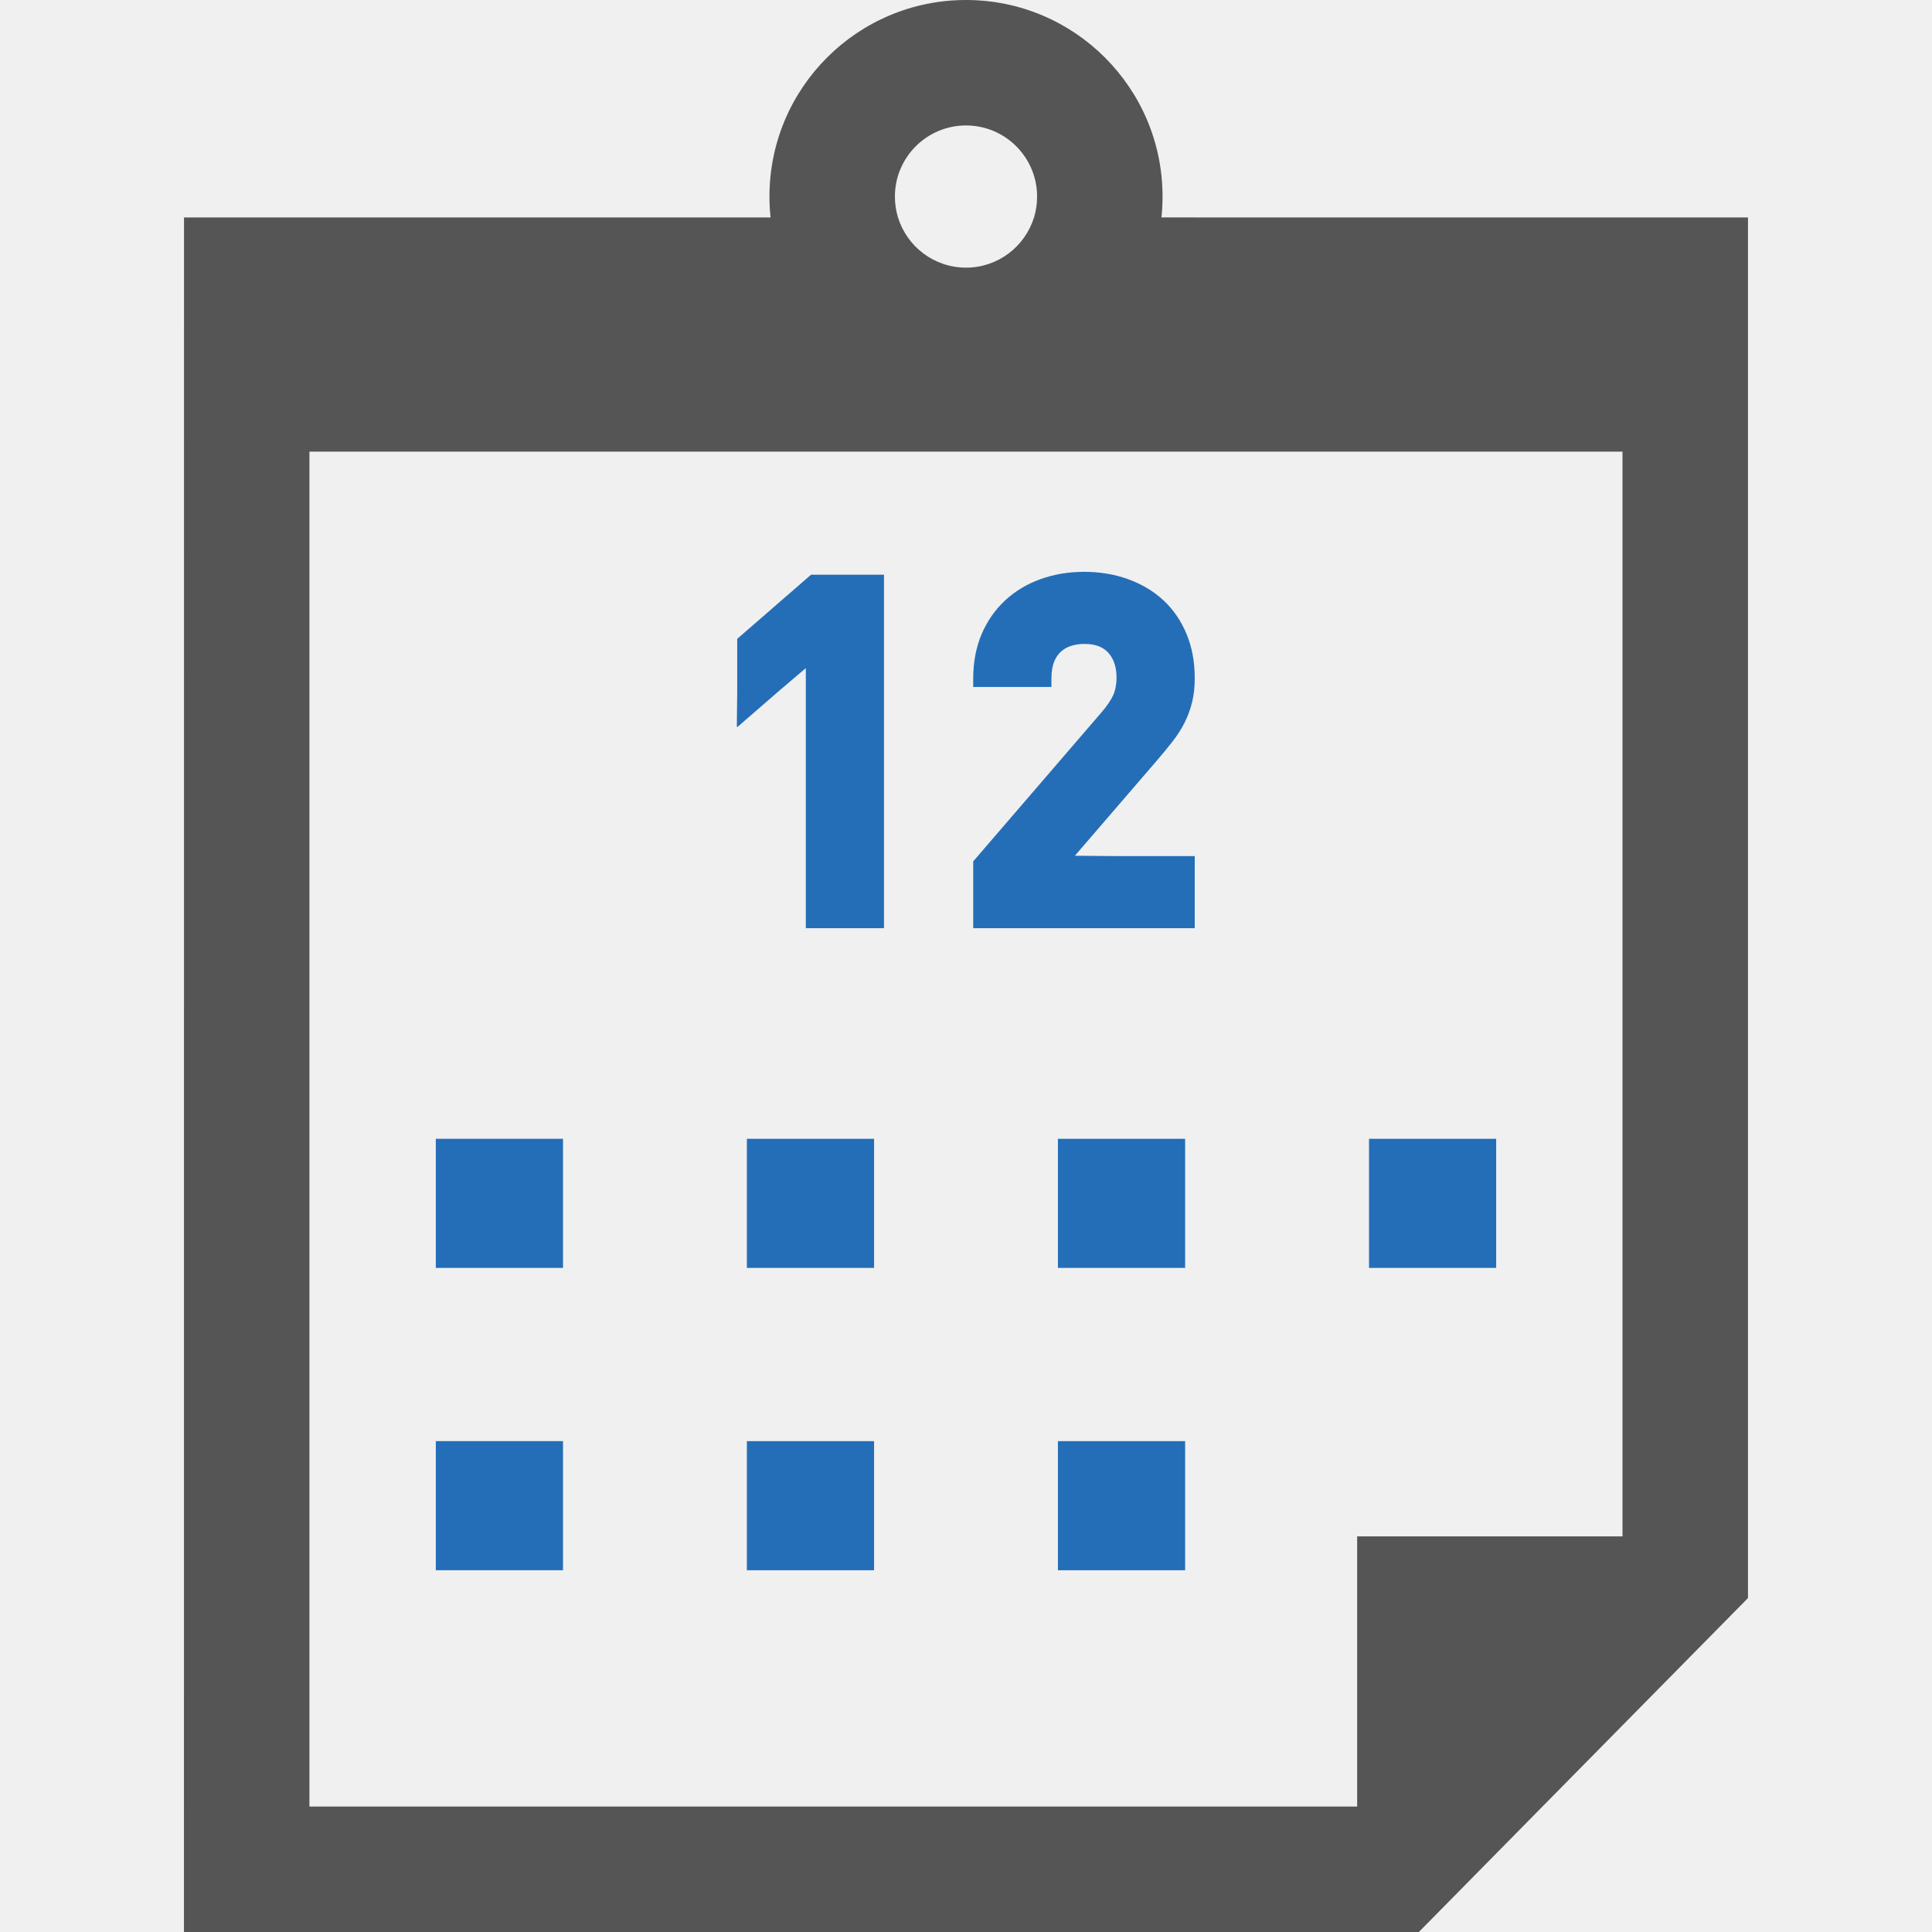
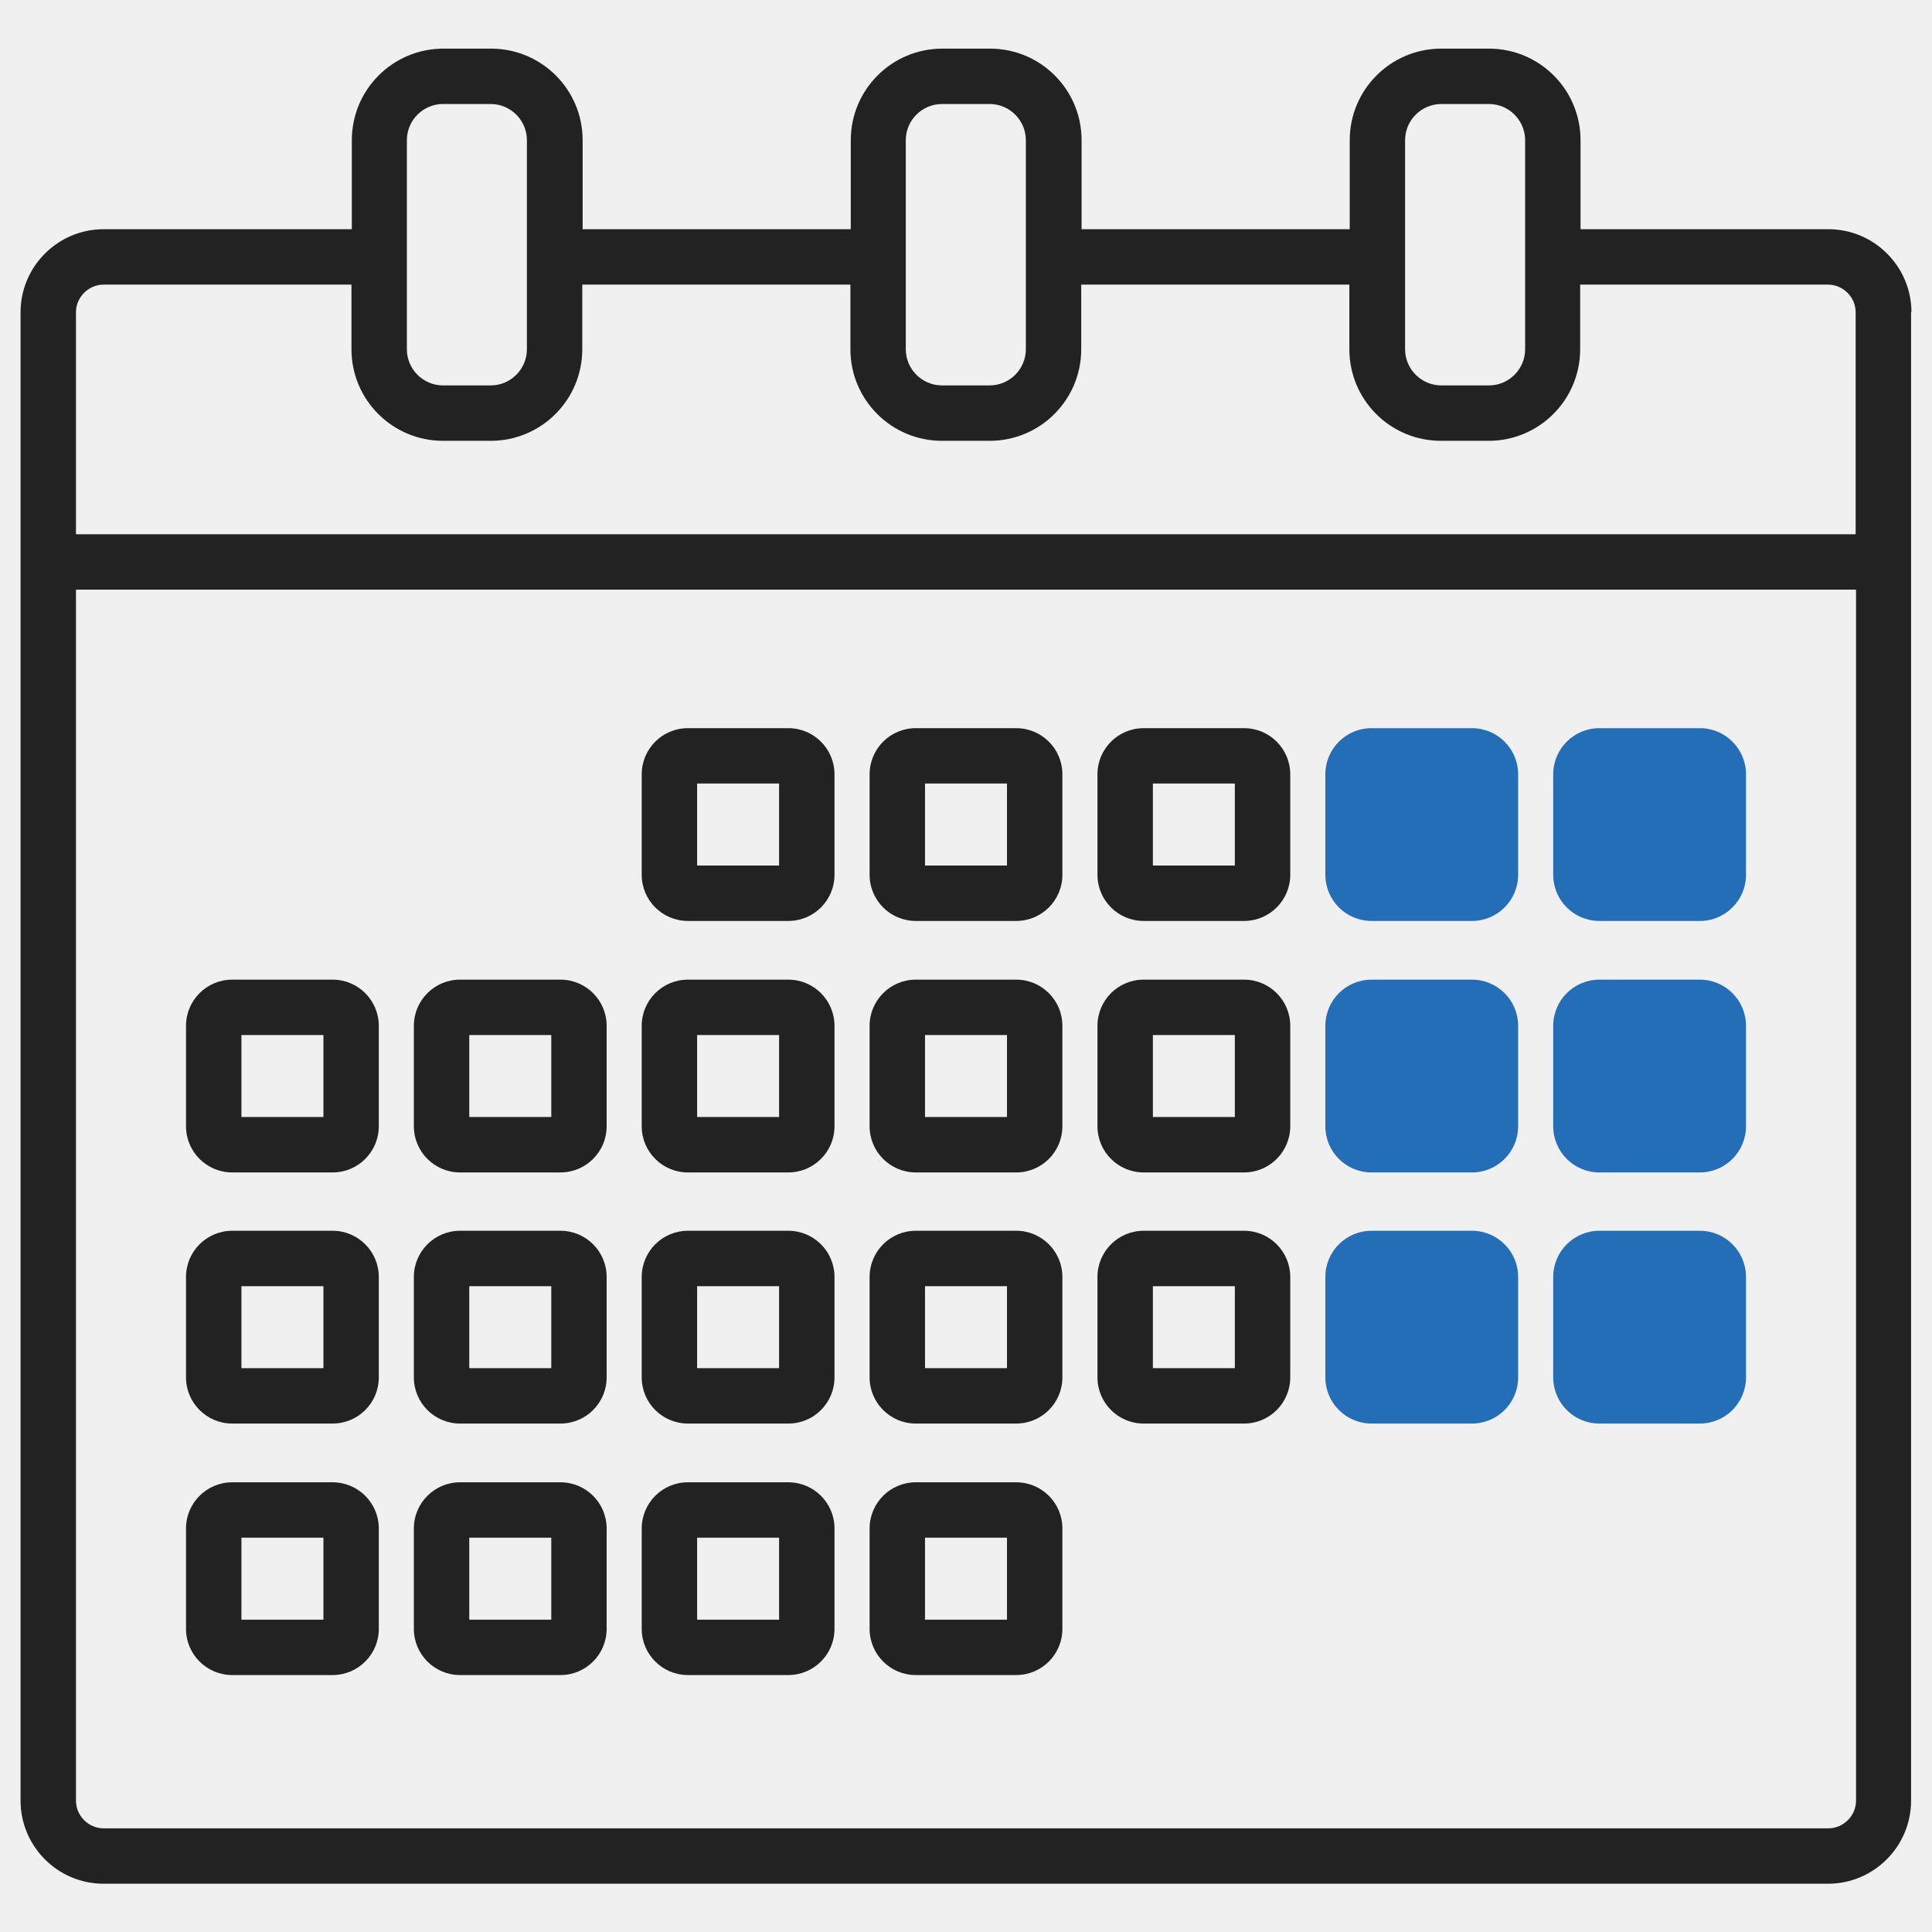
- <svg xmlns="http://www.w3.org/2000/svg" width="45" height="45" viewBox="0 0 45 45" fill="none">
-   <path d="M28.391 5.065L27.053 5.064C27.07 4.905 27.078 4.743 27.078 4.578C27.078 2.05 25.028 0 22.5 0C19.971 0 17.922 2.05 17.922 4.578C17.922 4.739 17.93 4.897 17.947 5.053C17.947 5.057 17.947 5.061 17.947 5.065H4.286V7.598L4.285 44.869V44.986V45H33.048L35.927 42.078L37.791 40.187L40.714 37.222V8.377L40.714 5.065H28.391ZM22.5 2.922C23.414 2.922 24.156 3.665 24.156 4.578C24.156 4.747 24.131 4.911 24.084 5.065C23.873 5.743 23.244 6.234 22.5 6.234C21.756 6.234 21.126 5.743 20.916 5.065C20.869 4.911 20.844 4.747 20.844 4.578C20.844 3.665 21.586 2.922 22.5 2.922ZM37.791 35.722V35.785H31.611V42.073V42.078H7.207V10.519H37.791V35.722Z" fill="#555555" />
-   <path d="M10.151 29.532H13.114V26.525H10.151V29.509L10.15 29.518H10.151V29.532Z" fill="#246EB8" />
-   <path d="M17.396 29.509V29.518V29.532H20.359V26.525H17.396V29.509Z" fill="#246EB8" />
-   <path d="M24.641 29.509V29.518V29.532H27.604V26.525H24.641V29.509Z" fill="#246EB8" />
-   <path d="M34.849 26.525H31.887V29.509V29.518V29.532H34.849V26.525Z" fill="#246EB8" />
-   <path d="M10.151 36.574H13.114V33.567H10.151V36.551L10.15 36.56H10.151V36.574Z" fill="#246EB8" />
-   <path d="M17.396 36.551V36.56V36.574H20.359V33.567H17.396V36.551Z" fill="#246EB8" />
-   <path d="M24.641 36.551V36.56V36.574H27.604V33.567H24.641V36.551Z" fill="#246EB8" />
-   <path d="M17.171 16.938L18.144 16.093L18.769 15.562V21.586V21.605V21.619H20.59V13.386H18.891L17.171 14.88V16.11L17.162 16.927L17.171 16.919V16.938Z" fill="#246EB8" />
-   <path d="M27.828 19.941H26.121L25.036 19.932L26.944 17.717C27.078 17.561 27.199 17.414 27.307 17.276C27.422 17.13 27.517 16.979 27.593 16.829C27.668 16.678 27.727 16.518 27.767 16.353C27.808 16.188 27.828 16 27.828 15.795C27.828 15.418 27.764 15.072 27.637 14.767C27.509 14.459 27.328 14.195 27.099 13.983C26.872 13.772 26.596 13.606 26.278 13.491C25.964 13.377 25.619 13.319 25.253 13.319C24.895 13.319 24.557 13.375 24.247 13.485C23.933 13.596 23.655 13.761 23.42 13.976C23.184 14.193 22.998 14.458 22.866 14.765C22.735 15.072 22.668 15.422 22.668 15.806V15.986V16.001H24.49V15.806C24.49 15.642 24.513 15.507 24.557 15.403C24.599 15.304 24.655 15.224 24.723 15.168C24.795 15.107 24.872 15.065 24.961 15.04C25.056 15.012 25.155 14.998 25.253 14.998C25.506 14.998 25.69 15.065 25.814 15.203C25.943 15.348 26.006 15.538 26.006 15.784C26.006 15.939 25.98 16.075 25.93 16.189C25.875 16.31 25.78 16.45 25.646 16.604L22.668 20.063V21.6V21.605V21.619H27.828V19.941Z" fill="#246EB8" />
+ <svg xmlns="http://www.w3.org/2000/svg" width="47" height="47" viewBox="0 0 47 47" fill="none">
+   <g clip-path="url(#clip0_610_2005)">
+     <path d="M46.5 7.597C46.5 6.483 45.593 5.576 44.478 5.576H38.863H38.45V3.411C38.45 2.18 37.453 1.183 36.222 1.183H35.063C33.832 1.183 32.835 2.18 32.835 3.411V5.576H26.312V3.411C26.312 2.18 25.315 1.183 24.084 1.183H22.925C21.694 1.183 20.697 2.18 20.697 3.411V5.576H14.174V3.411C14.174 2.18 13.177 1.183 11.946 1.183H10.787C9.556 1.183 8.559 2.18 8.559 3.411V5.576H8.496H2.521C1.407 5.576 0.5 6.483 0.5 7.597V43.804C0.5 44.919 1.407 45.826 2.521 45.826H12.934H44.469C45.584 45.826 46.491 44.919 46.491 43.804V33.293V7.597H46.5ZM34.182 3.411C34.182 2.926 34.578 2.53 35.063 2.53H36.222C36.707 2.53 37.102 2.926 37.102 3.411V8.496C37.102 8.981 36.707 9.376 36.222 9.376H35.063C34.578 9.376 34.182 8.981 34.182 8.496V3.411ZM22.035 3.411C22.035 2.926 22.431 2.53 22.916 2.53H24.075C24.56 2.53 24.956 2.926 24.956 3.411V8.496C24.956 8.981 24.56 9.376 24.075 9.376H22.916C22.431 9.376 22.035 8.981 22.035 8.496V3.411ZM9.898 3.411C9.898 2.926 10.293 2.53 10.778 2.53H11.937C12.422 2.53 12.818 2.926 12.818 3.411V8.496C12.818 8.981 12.422 9.376 11.937 9.376H10.778C10.293 9.376 9.898 8.981 9.898 8.496V3.411ZM1.848 7.597C1.848 7.229 2.153 6.924 2.521 6.924H8.388H8.55V8.496C8.55 9.727 9.547 10.724 10.778 10.724H11.937C13.168 10.724 14.165 9.727 14.165 8.496V6.924H20.688V8.496C20.688 9.727 21.685 10.724 22.916 10.724H24.075C25.306 10.724 26.303 9.727 26.303 8.496V6.924H32.826V8.496C32.826 9.727 33.823 10.724 35.054 10.724H36.213C37.444 10.724 38.441 9.727 38.441 8.496V6.924H38.863H44.469C44.838 6.924 45.143 7.229 45.143 7.597V12.997H1.848V7.597ZM45.152 43.804C45.152 44.173 44.847 44.478 44.478 44.478H15.279H2.521C2.153 44.478 1.848 44.173 1.848 43.804V14.345H45.152V25.701V43.804Z" fill="#222222" />
+     <path d="M19.178 17.714H16.734C16.114 17.714 15.611 18.217 15.611 18.837V21.281C15.611 21.901 16.114 22.404 16.734 22.404H19.178C19.798 22.404 20.301 21.901 20.301 21.281V18.837C20.301 18.217 19.798 17.714 19.178 17.714ZM18.953 21.056H16.959V19.061H18.953V21.056Z" fill="#222222" />
+     <path d="M24.722 17.714H22.278C21.658 17.714 21.155 18.217 21.155 18.837V21.281C21.155 21.901 21.658 22.404 22.278 22.404H24.722C25.342 22.404 25.845 21.901 25.845 21.281V18.837C25.845 18.217 25.342 17.714 24.722 17.714ZM24.497 21.056H22.503V19.061H24.497V21.056Z" fill="#222222" />
+     <path d="M30.265 17.714H27.821C27.201 17.714 26.698 18.217 26.698 18.837V21.281C26.698 21.901 27.201 22.404 27.821 22.404H30.265C30.885 22.404 31.388 21.901 31.388 21.281V18.837C31.388 18.217 30.885 17.714 30.265 17.714ZM28.046 21.056V19.061H30.04V21.056H28.046Z" fill="#222222" />
+     <path d="M35.809 17.714H33.365C32.745 17.714 32.242 18.217 32.242 18.837V21.281C32.242 21.901 32.745 22.404 33.365 22.404H35.809C36.429 22.404 36.932 21.901 36.932 21.281V18.837C36.932 18.217 36.429 17.714 35.809 17.714ZM35.584 21.056H33.59V19.061H35.584V21.056Z" fill="#246EB8" />
+     <path d="M41.352 17.714H38.908C38.288 17.714 37.785 18.217 37.785 18.837V21.281C37.785 21.901 38.288 22.404 38.908 22.404H41.352C41.972 22.404 42.475 21.901 42.475 21.281V18.837C42.475 18.217 41.972 17.714 41.352 17.714ZM41.127 21.056H39.133V19.061H41.127V21.056Z" fill="#246EB8" />
+     <rect x="39" y="19" width="3" height="3" fill="#246EB8" />
+     <path d="M8.092 23.832H5.648C5.029 23.832 4.525 24.335 4.525 24.955V27.399C4.525 28.019 5.029 28.522 5.648 28.522H8.092C8.712 28.522 9.215 28.019 9.215 27.399V24.955C9.215 24.335 8.712 23.832 8.092 23.832ZM7.868 27.174H5.873V25.18H7.868V27.174Z" fill="#222222" />
+     <path d="M13.635 23.832H11.191C10.572 23.832 10.068 24.335 10.068 24.955V27.399C10.068 28.019 10.572 28.522 11.191 28.522H13.635C14.255 28.522 14.758 28.019 14.758 27.399V24.955C14.758 24.335 14.255 23.832 13.635 23.832ZM13.411 27.174H11.416V25.18H13.411V27.174Z" fill="#222222" />
+     <path d="M19.178 23.832H16.734C16.114 23.832 15.611 24.335 15.611 24.955V27.399C15.611 28.019 16.114 28.522 16.734 28.522H19.178C19.798 28.522 20.301 28.019 20.301 27.399V24.955C20.301 24.335 19.798 23.832 19.178 23.832ZM18.953 27.174H16.959V25.18H18.953V27.174Z" fill="#222222" />
+     <path d="M24.722 23.832H22.278C21.658 23.832 21.155 24.335 21.155 24.955V27.399C21.155 28.019 21.658 28.522 22.278 28.522H24.722C25.342 28.522 25.845 28.019 25.845 27.399V24.955C25.845 24.335 25.342 23.832 24.722 23.832ZM24.497 27.174H22.503V25.18H24.497V27.174Z" fill="#222222" />
+     <path d="M30.265 23.832H27.821C27.201 23.832 26.698 24.335 26.698 24.955V27.399C26.698 28.019 27.201 28.522 27.821 28.522H30.265C30.885 28.522 31.388 28.019 31.388 27.399V24.955C31.388 24.335 30.885 23.832 30.265 23.832ZM28.046 27.174V25.18H30.04V27.174H28.046Z" fill="#222222" />
+     <path d="M35.809 23.832H33.365C32.745 23.832 32.242 24.335 32.242 24.955V27.399C32.242 28.019 32.745 28.522 33.365 28.522H35.809C36.429 28.522 36.932 28.019 36.932 27.399V24.955C36.932 24.335 36.429 23.832 35.809 23.832ZM35.584 27.174H33.59V25.18H35.584V27.174Z" fill="#246EB8" />
+     <rect x="33" y="25" width="3" height="3" fill="#246EB8" />
+     <path d="M41.352 23.832H38.908C38.288 23.832 37.785 24.335 37.785 24.955V27.399C37.785 28.019 38.288 28.522 38.908 28.522H41.352C41.972 28.522 42.475 28.019 42.475 27.399V24.955C42.475 24.335 41.972 23.832 41.352 23.832ZM41.127 27.174H39.133V25.18H41.127V27.174Z" fill="#246EB8" />
+     <rect x="39" y="25" width="3" height="3" fill="#246EB8" />
+     <path d="M8.092 29.941H5.648C5.029 29.941 4.525 30.445 4.525 31.064V33.508C4.525 34.128 5.029 34.631 5.648 34.631H8.092C8.712 34.631 9.215 34.128 9.215 33.508V31.064C9.215 30.445 8.712 29.941 8.092 29.941ZM7.868 33.284H5.873V31.289H7.868V33.284Z" fill="#222222" />
+     <path d="M13.635 29.941H11.191C10.572 29.941 10.068 30.445 10.068 31.064V33.508C10.068 34.128 10.572 34.631 11.191 34.631H13.635C14.255 34.631 14.758 34.128 14.758 33.508V31.064C14.758 30.445 14.255 29.941 13.635 29.941ZM13.411 33.284H11.416V31.289H13.411V33.284Z" fill="#222222" />
+     <path d="M19.178 29.941H16.734C16.114 29.941 15.611 30.445 15.611 31.064V33.508C15.611 34.128 16.114 34.631 16.734 34.631H19.178C19.798 34.631 20.301 34.128 20.301 33.508V31.064C20.301 30.445 19.798 29.941 19.178 29.941ZM18.953 33.284H16.959V31.289H18.953V33.284Z" fill="#222222" />
+     <path d="M24.722 29.941H22.278C21.658 29.941 21.155 30.445 21.155 31.064V33.508C21.155 34.128 21.658 34.631 22.278 34.631H24.722C25.342 34.631 25.845 34.128 25.845 33.508V31.064C25.845 30.445 25.342 29.941 24.722 29.941ZM24.497 33.284H22.503V31.289H24.497V33.284Z" fill="#222222" />
+     <path d="M30.265 29.941H27.821C27.201 29.941 26.698 30.445 26.698 31.064V33.508C26.698 34.128 27.201 34.631 27.821 34.631H30.265C30.885 34.631 31.388 34.128 31.388 33.508V31.064C31.388 30.445 30.885 29.941 30.265 29.941ZM28.046 33.284V31.289H30.04V33.284H28.046Z" fill="#222222" />
+     <path d="M35.809 29.941H33.365C32.745 29.941 32.242 30.445 32.242 31.064V33.508C32.242 34.128 32.745 34.631 33.365 34.631H35.809C36.429 34.631 36.932 34.128 36.932 33.508V31.064C36.932 30.445 36.429 29.941 35.809 29.941ZM35.584 33.284H33.59V31.289H35.584V33.284Z" fill="#246EB8" />
+     <rect x="33" y="31" width="3" height="3" fill="#246EB8" />
+     <path d="M41.352 29.941H38.908C38.288 29.941 37.785 30.445 37.785 31.064V33.508C37.785 34.128 38.288 34.631 38.908 34.631H41.352C41.972 34.631 42.475 34.128 42.475 33.508V31.064C42.475 30.445 41.972 29.941 41.352 29.941ZM41.127 33.284H39.133V31.289H41.127V33.284Z" fill="#246EB8" />
+     <rect x="39" y="31" width="3" height="3" fill="#246EB8" />
+     <path d="M8.092 36.06H5.648C5.029 36.06 4.525 36.563 4.525 37.183V39.626C4.525 40.246 5.029 40.749 5.648 40.749H8.092C8.712 40.749 9.215 40.246 9.215 39.626V37.183C9.215 36.563 8.712 36.06 8.092 36.06ZM7.868 39.402H5.873V37.407H7.868V39.402Z" fill="#222222" />
+     <path d="M13.635 36.06H11.191C10.572 36.06 10.068 36.563 10.068 37.183V39.626C10.068 40.246 10.572 40.749 11.191 40.749H13.635C14.255 40.749 14.758 40.246 14.758 39.626V37.183C14.758 36.563 14.255 36.06 13.635 36.06ZM13.411 39.402H11.416V37.407H13.411V39.402Z" fill="#222222" />
+     <path d="M19.178 36.06H16.734C16.114 36.06 15.611 36.563 15.611 37.183V39.626C15.611 40.246 16.114 40.749 16.734 40.749H19.178C19.798 40.749 20.301 40.246 20.301 39.626V37.183C20.301 36.563 19.798 36.06 19.178 36.06ZM18.953 39.402H16.959V37.407H18.953V39.402Z" fill="#222222" />
+     <path d="M24.722 36.06H22.278C21.658 36.06 21.155 36.563 21.155 37.183V39.626C21.155 40.246 21.658 40.749 22.278 40.749H24.722C25.342 40.749 25.845 40.246 25.845 39.626V37.183C25.845 36.563 25.342 36.06 24.722 36.06ZM24.497 39.402H22.503V37.407H24.497V39.402Z" fill="#222222" />
+     <rect x="33" y="19" width="3" height="3" fill="#246EB8" />
+   </g>
+   <defs>
+     <clipPath id="clip0_610_2005">
+       <rect width="46" height="46" fill="white" transform="translate(0.5 0.5)" />
+     </clipPath>
+   </defs>
</svg>
